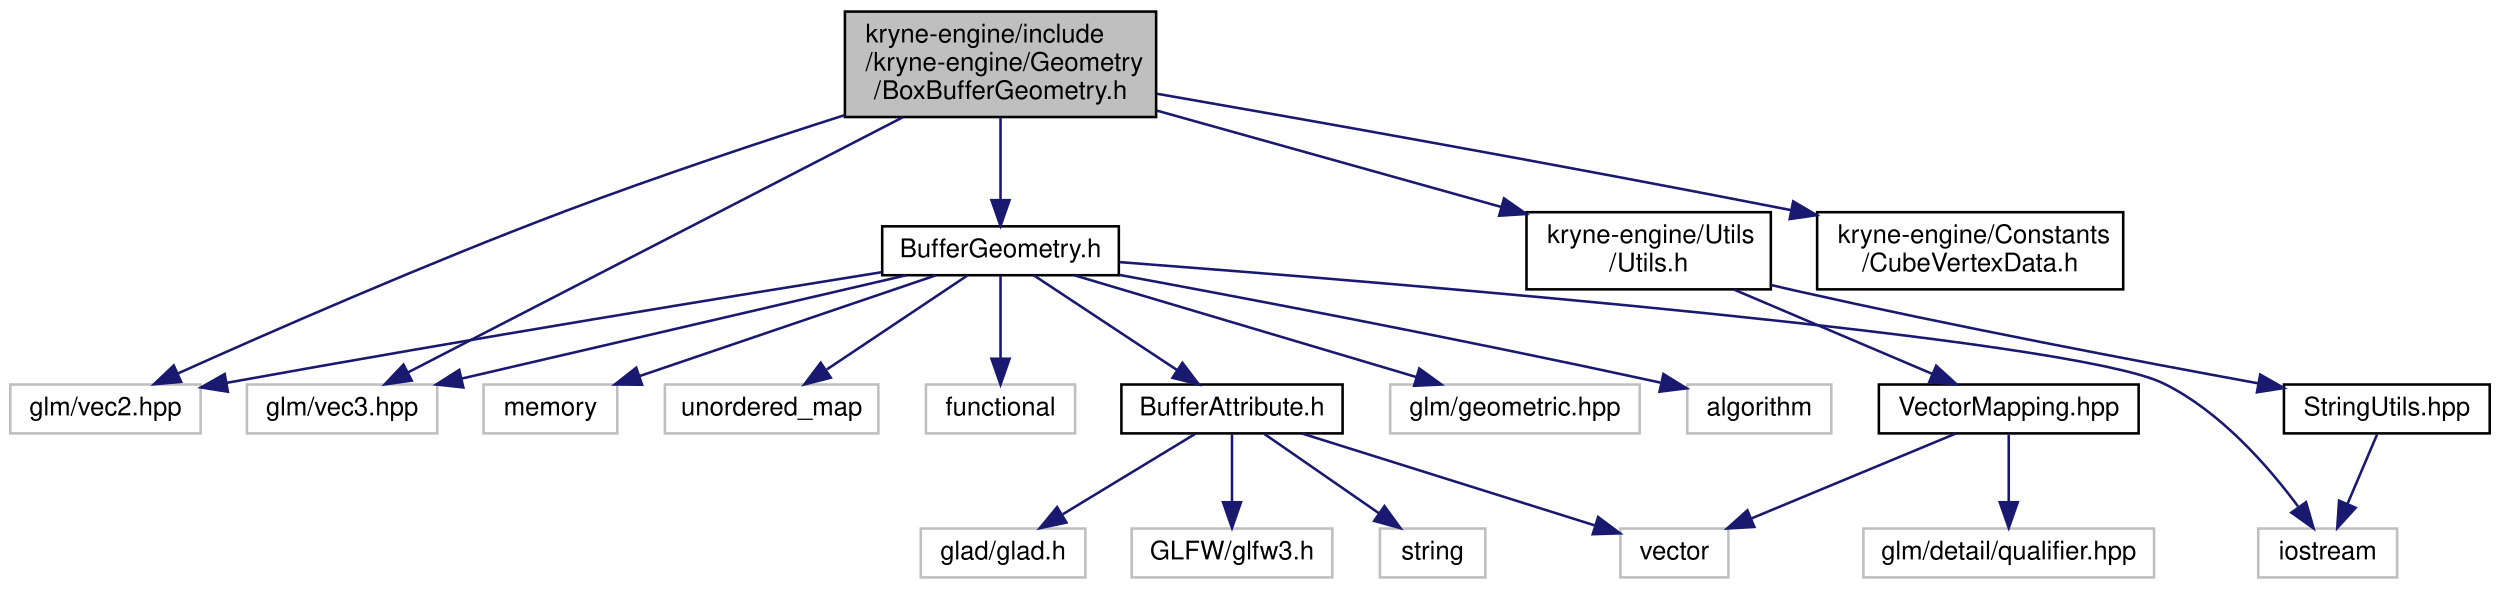
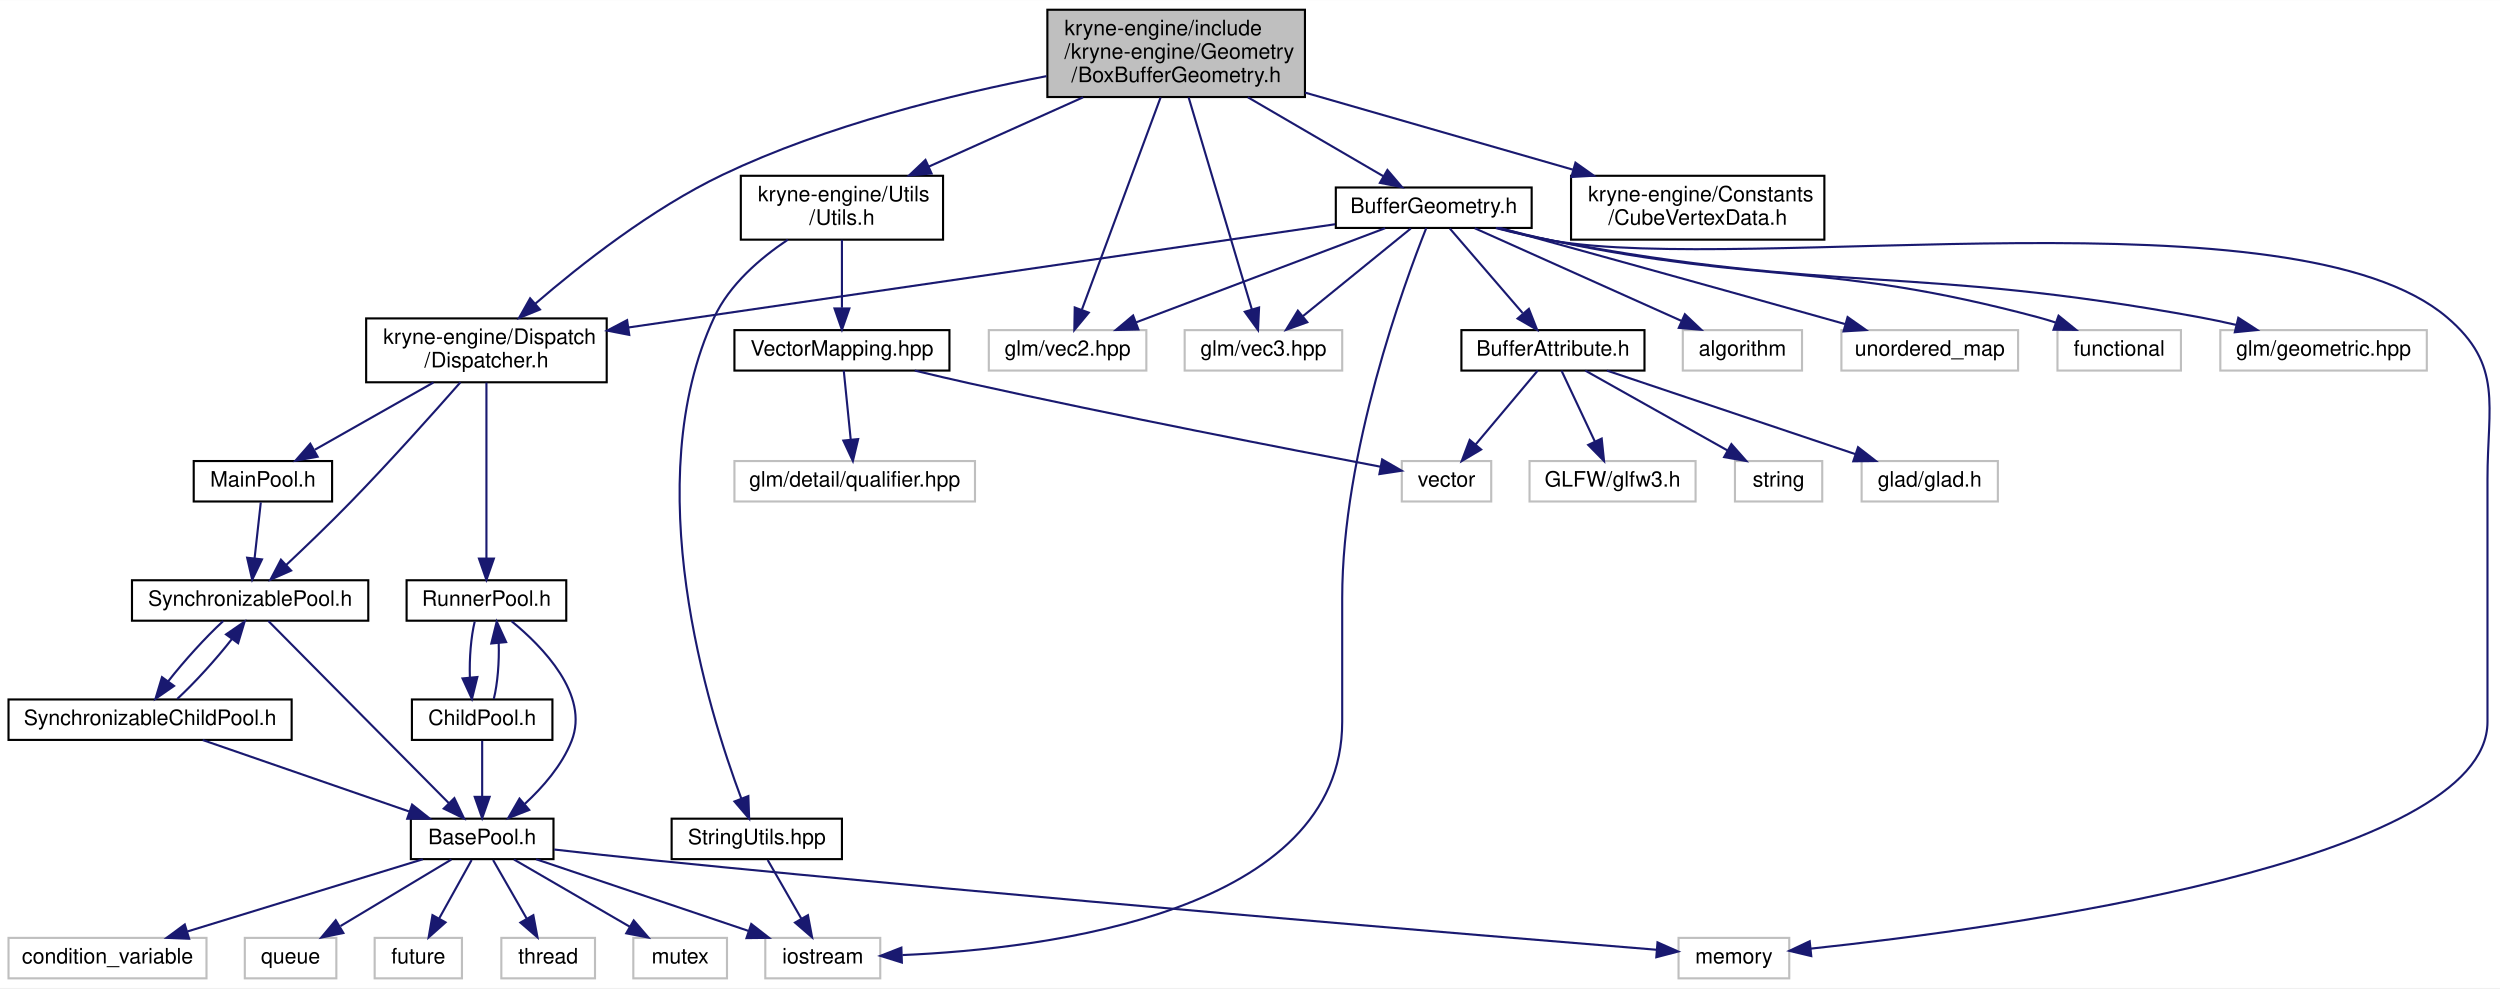
- <svg xmlns="http://www.w3.org/2000/svg" xmlns:xlink="http://www.w3.org/1999/xlink" width="972pt" height="229pt" viewBox="0.00 0.00 972.00 229.00">
-   <g id="graph0" class="graph" transform="scale(1 1) rotate(0) translate(4 225)">
-     <polygon fill="white" stroke="transparent" points="-4,4 -4,-225 968,-225 968,4 -4,4" />
+ <svg xmlns="http://www.w3.org/2000/svg" xmlns:xlink="http://www.w3.org/1999/xlink" width="1174pt" height="464pt" viewBox="0.00 0.00 1174.38 464.00">
+   <g id="graph0" class="graph" transform="scale(1 1) rotate(0) translate(4 460)">
+     <polygon fill="white" stroke="transparent" points="-4,4 -4,-460 1170.38,-460 1170.38,4 -4,4" />
    <g id="node1" class="node">
      <g id="a_node1">
        <a xlink:title=" ">
-           <polygon fill="#bfbfbf" stroke="black" points="324.5,-179.5 324.5,-220.5 445.5,-220.5 445.5,-179.5 324.5,-179.5" />
-           <text text-anchor="start" x="332.5" y="-208.5" font-family="Helvetica,sans-Serif" font-size="10.00">kryne-engine/include</text>
-           <text text-anchor="start" x="332.5" y="-197.5" font-family="Helvetica,sans-Serif" font-size="10.00">/kryne-engine/Geometry</text>
-           <text text-anchor="middle" x="385" y="-186.5" font-family="Helvetica,sans-Serif" font-size="10.00">/BoxBufferGeometry.h</text>
+           <polygon fill="#bfbfbf" stroke="black" points="488,-414.5 488,-455.5 609,-455.5 609,-414.5 488,-414.5" />
+           <text text-anchor="start" x="496" y="-443.5" font-family="Helvetica,sans-Serif" font-size="10.00">kryne-engine/include</text>
+           <text text-anchor="start" x="496" y="-432.5" font-family="Helvetica,sans-Serif" font-size="10.00">/kryne-engine/Geometry</text>
+           <text text-anchor="middle" x="548.5" y="-421.5" font-family="Helvetica,sans-Serif" font-size="10.00">/BoxBufferGeometry.h</text>
        </a>
      </g>
    </g>
    <g id="node2" class="node">
      <g id="a_node2">
        <a xlink:title=" ">
-           <polygon fill="white" stroke="#bfbfbf" points="0,-56.5 0,-75.5 74,-75.5 74,-56.5 0,-56.5" />
-           <text text-anchor="middle" x="37" y="-63.5" font-family="Helvetica,sans-Serif" font-size="10.00">glm/vec2.hpp</text>
+           <polygon fill="white" stroke="#bfbfbf" points="460.5,-286 460.5,-305 534.5,-305 534.5,-286 460.5,-286" />
+           <text text-anchor="middle" x="497.5" y="-293" font-family="Helvetica,sans-Serif" font-size="10.00">glm/vec2.hpp</text>
        </a>
      </g>
    </g>
    <g id="edge1" class="edge">
-       <path fill="none" stroke="midnightblue" d="M324.35,-180.23C291.97,-169.87 251.57,-156.42 216,-143 161.86,-122.58 99.98,-95.44 64.99,-79.73" />
-       <polygon fill="midnightblue" stroke="midnightblue" points="66.42,-76.53 55.87,-75.61 63.55,-82.91 66.42,-76.53" />
+       <path fill="none" stroke="midnightblue" d="M541.19,-414.3C531.31,-387.66 513.83,-340.52 504.24,-314.68" />
+       <polygon fill="midnightblue" stroke="midnightblue" points="507.43,-313.2 500.67,-305.04 500.86,-315.63 507.43,-313.2" />
    </g>
    <g id="node3" class="node">
      <g id="a_node3">
        <a xlink:title=" ">
-           <polygon fill="white" stroke="#bfbfbf" points="92,-56.5 92,-75.5 166,-75.5 166,-56.5 92,-56.5" />
-           <text text-anchor="middle" x="129" y="-63.5" font-family="Helvetica,sans-Serif" font-size="10.00">glm/vec3.hpp</text>
+           <polygon fill="white" stroke="#bfbfbf" points="552.5,-286 552.5,-305 626.5,-305 626.5,-286 552.5,-286" />
+           <text text-anchor="middle" x="589.5" y="-293" font-family="Helvetica,sans-Serif" font-size="10.00">glm/vec3.hpp</text>
        </a>
      </g>
    </g>
    <g id="edge2" class="edge">
-       <path fill="none" stroke="midnightblue" d="M346.95,-179.38C294.14,-152.15 200.01,-103.62 154.73,-80.27" />
-       <polygon fill="midnightblue" stroke="midnightblue" points="156.08,-77.02 145.59,-75.55 152.87,-83.25 156.08,-77.02" />
+       <path fill="none" stroke="midnightblue" d="M554.37,-414.3C562.32,-387.66 576.37,-340.52 584.08,-314.68" />
+       <polygon fill="midnightblue" stroke="midnightblue" points="587.45,-315.62 586.95,-305.04 580.74,-313.62 587.45,-315.62" />
    </g>
    <g id="node4" class="node">
      <g id="a_node4">
        <a xlink:href="_cube_vertex_data_8h.html" target="_top" xlink:title=" ">
-           <polygon fill="white" stroke="black" points="702.5,-112.5 702.5,-142.5 821.5,-142.5 821.5,-112.5 702.5,-112.5" />
-           <text text-anchor="start" x="710.5" y="-130.5" font-family="Helvetica,sans-Serif" font-size="10.00">kryne-engine/Constants</text>
-           <text text-anchor="middle" x="762" y="-119.5" font-family="Helvetica,sans-Serif" font-size="10.00">/CubeVertexData.h</text>
+           <polygon fill="white" stroke="black" points="734,-347.5 734,-377.5 853,-377.5 853,-347.5 734,-347.5" />
+           <text text-anchor="start" x="742" y="-365.5" font-family="Helvetica,sans-Serif" font-size="10.00">kryne-engine/Constants</text>
+           <text text-anchor="middle" x="793.5" y="-354.5" font-family="Helvetica,sans-Serif" font-size="10.00">/CubeVertexData.h</text>
        </a>
      </g>
    </g>
    <g id="edge3" class="edge">
-       <path fill="none" stroke="midnightblue" d="M445.79,-188.55C505.98,-178.08 601.04,-161.19 692.35,-143.3" />
-       <polygon fill="midnightblue" stroke="midnightblue" points="693.18,-146.7 702.32,-141.34 691.83,-139.83 693.18,-146.7" />
+       <path fill="none" stroke="midnightblue" d="M609.06,-416.57C647.43,-405.53 696.81,-391.32 734.82,-380.39" />
+       <polygon fill="midnightblue" stroke="midnightblue" points="736.08,-383.67 744.72,-377.54 734.14,-376.94 736.08,-383.67" />
    </g>
    <g id="node5" class="node">
      <g id="a_node5">
        <a xlink:href="kryne-engine_2_utils_2_utils_8h.html" target="_top" xlink:title=" ">
-           <polygon fill="white" stroke="black" points="589.5,-112.5 589.5,-142.5 684.5,-142.5 684.5,-112.5 589.5,-112.5" />
-           <text text-anchor="start" x="597.5" y="-130.5" font-family="Helvetica,sans-Serif" font-size="10.00">kryne-engine/Utils</text>
-           <text text-anchor="middle" x="637" y="-119.5" font-family="Helvetica,sans-Serif" font-size="10.00">/Utils.h</text>
+           <polygon fill="white" stroke="black" points="344,-347.5 344,-377.5 439,-377.5 439,-347.5 344,-347.5" />
+           <text text-anchor="start" x="352" y="-365.5" font-family="Helvetica,sans-Serif" font-size="10.00">kryne-engine/Utils</text>
+           <text text-anchor="middle" x="391.5" y="-354.5" font-family="Helvetica,sans-Serif" font-size="10.00">/Utils.h</text>
        </a>
      </g>
    </g>
    <g id="edge4" class="edge">
-       <path fill="none" stroke="midnightblue" d="M445.68,-182.02C486.36,-170.64 539.6,-155.75 579.58,-144.56" />
-       <polygon fill="midnightblue" stroke="midnightblue" points="580.76,-147.87 589.45,-141.8 578.87,-141.13 580.76,-147.87" />
+       <path fill="none" stroke="midnightblue" d="M504.77,-414.36C482.06,-404.17 454.49,-391.79 432.24,-381.79" />
+       <polygon fill="midnightblue" stroke="midnightblue" points="433.61,-378.57 423.06,-377.67 430.74,-384.96 433.61,-378.57" />
    </g>
    <g id="node11" class="node">
      <g id="a_node11">
+         <a xlink:href="_dispatcher_8h.html" target="_top" xlink:title=" ">
+           <polygon fill="white" stroke="black" points="168,-280.5 168,-310.5 281,-310.5 281,-280.5 168,-280.5" />
+           <text text-anchor="start" x="176" y="-298.5" font-family="Helvetica,sans-Serif" font-size="10.00">kryne-engine/Dispatch</text>
+           <text text-anchor="middle" x="224.5" y="-287.5" font-family="Helvetica,sans-Serif" font-size="10.00">/Dispatcher.h</text>
+         </a>
+       </g>
+     </g>
+     <g id="edge10" class="edge">
+       <path fill="none" stroke="midnightblue" d="M487.63,-424.31C443.83,-415.85 384.16,-401.22 335.5,-378 302.21,-362.11 268.73,-335.77 247.38,-317.35" />
+       <polygon fill="midnightblue" stroke="midnightblue" points="249.64,-314.68 239.81,-310.71 245.02,-319.94 249.64,-314.68" />
+     </g>
+     <g id="node24" class="node">
+       <g id="a_node24">
        <a xlink:href="_buffer_geometry_8h.html" target="_top" xlink:title=" ">
-           <polygon fill="white" stroke="black" points="339,-118 339,-137 431,-137 431,-118 339,-118" />
-           <text text-anchor="middle" x="385" y="-125" font-family="Helvetica,sans-Serif" font-size="10.00">BufferGeometry.h</text>
-         </a>
-       </g>
-     </g>
-     <g id="edge10" class="edge">
-       <path fill="none" stroke="midnightblue" d="M385,-179.36C385,-169.3 385,-157.1 385,-147.18" />
-       <polygon fill="midnightblue" stroke="midnightblue" points="388.5,-147.17 385,-137.17 381.5,-147.17 388.5,-147.17" />
+           <polygon fill="white" stroke="black" points="623.5,-353 623.5,-372 715.5,-372 715.5,-353 623.5,-353" />
+           <text text-anchor="middle" x="669.5" y="-360" font-family="Helvetica,sans-Serif" font-size="10.00">BufferGeometry.h</text>
+         </a>
+       </g>
+     </g>
+     <g id="edge30" class="edge">
+       <path fill="none" stroke="midnightblue" d="M582.21,-414.36C602.45,-402.57 627.71,-387.85 645.85,-377.28" />
+       <polygon fill="midnightblue" stroke="midnightblue" points="647.74,-380.23 654.61,-372.17 644.21,-374.18 647.74,-380.23" />
    </g>
    <g id="node6" class="node">
      <g id="a_node6">
        <a xlink:href="_string_utils_8hpp.html" target="_top" xlink:title=" ">
-           <polygon fill="white" stroke="black" points="884,-56.5 884,-75.5 964,-75.5 964,-56.5 884,-56.5" />
-           <text text-anchor="middle" x="924" y="-63.5" font-family="Helvetica,sans-Serif" font-size="10.00">StringUtils.hpp</text>
+           <polygon fill="white" stroke="black" points="311.5,-56.5 311.5,-75.5 391.5,-75.5 391.5,-56.5 311.5,-56.5" />
+           <text text-anchor="middle" x="351.5" y="-63.5" font-family="Helvetica,sans-Serif" font-size="10.00">StringUtils.hpp</text>
        </a>
      </g>
    </g>
    <g id="edge5" class="edge">
-       <path fill="none" stroke="midnightblue" d="M684.54,-114.2C687.74,-113.43 690.91,-112.69 694,-112 755.76,-98.11 827.4,-84.49 874.11,-75.93" />
-       <polygon fill="midnightblue" stroke="midnightblue" points="874.76,-79.37 883.97,-74.13 873.5,-72.48 874.76,-79.37" />
+       <path fill="none" stroke="midnightblue" d="M366.09,-347.48C353.15,-338.83 338.68,-326.43 331.5,-311 295.37,-233.37 328.49,-126.81 344.24,-84.93" />
+       <polygon fill="midnightblue" stroke="midnightblue" points="347.54,-86.12 347.91,-75.53 341.02,-83.58 347.54,-86.12" />
    </g>
    <g id="node8" class="node">
      <g id="a_node8">
        <a xlink:href="_vector_mapping_8hpp.html" target="_top" xlink:title=" ">
-           <polygon fill="white" stroke="black" points="726.5,-56.5 726.5,-75.5 827.5,-75.5 827.5,-56.5 726.5,-56.5" />
-           <text text-anchor="middle" x="777" y="-63.5" font-family="Helvetica,sans-Serif" font-size="10.00">VectorMapping.hpp</text>
+           <polygon fill="white" stroke="black" points="341,-286 341,-305 442,-305 442,-286 341,-286" />
+           <text text-anchor="middle" x="391.5" y="-293" font-family="Helvetica,sans-Serif" font-size="10.00">VectorMapping.hpp</text>
        </a>
      </g>
    </g>
    <g id="edge7" class="edge">
-       <path fill="none" stroke="midnightblue" d="M670.18,-112.4C693.56,-102.46 724.61,-89.26 747.21,-79.66" />
-       <polygon fill="midnightblue" stroke="midnightblue" points="748.79,-82.79 756.63,-75.66 746.06,-76.35 748.79,-82.79" />
+       <path fill="none" stroke="midnightblue" d="M391.5,-347.4C391.5,-338.06 391.5,-325.71 391.5,-315.52" />
+       <polygon fill="midnightblue" stroke="midnightblue" points="395,-315.19 391.5,-305.19 388,-315.19 395,-315.19" />
    </g>
    <g id="node7" class="node">
      <g id="a_node7">
        <a xlink:title=" ">
-           <polygon fill="white" stroke="#bfbfbf" points="874,-0.5 874,-19.5 928,-19.5 928,-0.5 874,-0.5" />
-           <text text-anchor="middle" x="901" y="-7.5" font-family="Helvetica,sans-Serif" font-size="10.00">iostream</text>
+           <polygon fill="white" stroke="#bfbfbf" points="355.5,-0.5 355.5,-19.5 409.5,-19.5 409.5,-0.5 355.5,-0.5" />
+           <text text-anchor="middle" x="382.5" y="-7.5" font-family="Helvetica,sans-Serif" font-size="10.00">iostream</text>
        </a>
      </g>
    </g>
    <g id="edge6" class="edge">
-       <path fill="none" stroke="midnightblue" d="M920.2,-56.08C917.09,-48.77 912.58,-38.18 908.71,-29.1" />
-       <polygon fill="midnightblue" stroke="midnightblue" points="911.87,-27.58 904.73,-19.75 905.43,-30.32 911.87,-27.58" />
+       <path fill="none" stroke="midnightblue" d="M356.62,-56.08C360.91,-48.61 367.16,-37.72 372.44,-28.52" />
+       <polygon fill="midnightblue" stroke="midnightblue" points="375.53,-30.17 377.48,-19.75 369.46,-26.68 375.53,-30.17" />
    </g>
    <g id="node9" class="node">
      <g id="a_node9">
        <a xlink:title=" ">
-           <polygon fill="white" stroke="#bfbfbf" points="626,-0.5 626,-19.5 668,-19.5 668,-0.5 626,-0.5" />
-           <text text-anchor="middle" x="647" y="-7.5" font-family="Helvetica,sans-Serif" font-size="10.00">vector</text>
+           <polygon fill="white" stroke="#bfbfbf" points="654.5,-224.5 654.5,-243.5 696.5,-243.5 696.5,-224.5 654.5,-224.5" />
+           <text text-anchor="middle" x="675.5" y="-231.5" font-family="Helvetica,sans-Serif" font-size="10.00">vector</text>
        </a>
      </g>
    </g>
    <g id="edge8" class="edge">
-       <path fill="none" stroke="midnightblue" d="M756.4,-56.44C735.01,-47.56 701.32,-33.56 676.98,-23.45" />
-       <polygon fill="midnightblue" stroke="midnightblue" points="678.08,-20.12 667.5,-19.52 675.39,-26.58 678.08,-20.12" />
+       <path fill="none" stroke="midnightblue" d="M425.71,-285.99C434.13,-283.96 443.13,-281.85 451.5,-280 520.2,-264.8 601.23,-249.06 644.53,-240.83" />
+       <polygon fill="midnightblue" stroke="midnightblue" points="645.27,-244.25 654.44,-238.95 643.97,-237.37 645.27,-244.25" />
    </g>
    <g id="node10" class="node">
      <g id="a_node10">
        <a xlink:title=" ">
-           <polygon fill="white" stroke="#bfbfbf" points="720.5,-0.5 720.5,-19.5 833.5,-19.5 833.5,-0.5 720.5,-0.5" />
-           <text text-anchor="middle" x="777" y="-7.5" font-family="Helvetica,sans-Serif" font-size="10.00">glm/detail/qualifier.hpp</text>
+           <polygon fill="white" stroke="#bfbfbf" points="341,-224.5 341,-243.5 454,-243.5 454,-224.5 341,-224.5" />
+           <text text-anchor="middle" x="397.5" y="-231.5" font-family="Helvetica,sans-Serif" font-size="10.00">glm/detail/qualifier.hpp</text>
        </a>
      </g>
    </g>
    <g id="edge9" class="edge">
-       <path fill="none" stroke="midnightblue" d="M777,-56.08C777,-49.01 777,-38.86 777,-29.99" />
-       <polygon fill="midnightblue" stroke="midnightblue" points="780.5,-29.75 777,-19.75 773.5,-29.75 780.5,-29.75" />
-     </g>
-     <g id="edge16" class="edge">
-       <path fill="none" stroke="midnightblue" d="M338.88,-119.19C281.56,-110.02 180.48,-93.55 84.06,-76.15" />
-       <polygon fill="midnightblue" stroke="midnightblue" points="84.6,-72.7 74.14,-74.36 83.36,-79.58 84.6,-72.7" />
-     </g>
-     <g id="edge17" class="edge">
-       <path fill="none" stroke="midnightblue" d="M348.32,-117.98C302.79,-107.39 225.1,-89.34 175.45,-77.8" />
-       <polygon fill="midnightblue" stroke="midnightblue" points="176.14,-74.36 165.61,-75.51 174.56,-81.18 176.14,-74.36" />
-     </g>
-     <g id="edge13" class="edge">
-       <path fill="none" stroke="midnightblue" d="M431.26,-123.09C539.15,-114.9 801.04,-93.47 837,-76 859.18,-65.23 878.05,-43.52 889.44,-28.16" />
-       <polygon fill="midnightblue" stroke="midnightblue" points="892.6,-29.75 895.52,-19.57 886.88,-25.71 892.6,-29.75" />
+       <path fill="none" stroke="midnightblue" d="M392.36,-285.98C393.21,-277.58 394.53,-264.48 395.62,-253.66" />
+       <polygon fill="midnightblue" stroke="midnightblue" points="399.12,-253.81 396.64,-243.51 392.16,-253.11 399.12,-253.81" />
    </g>
    <g id="node12" class="node">
      <g id="a_node12">
-         <a xlink:title=" ">
-           <polygon fill="white" stroke="#bfbfbf" points="652,-56.5 652,-75.5 708,-75.5 708,-56.5 652,-56.5" />
-           <text text-anchor="middle" x="680" y="-63.5" font-family="Helvetica,sans-Serif" font-size="10.00">algorithm</text>
+         <a xlink:href="_synchronizable_pool_8h.html" target="_top" xlink:title=" ">
+           <polygon fill="white" stroke="black" points="58,-168.5 58,-187.5 169,-187.5 169,-168.5 58,-168.5" />
+           <text text-anchor="middle" x="113.5" y="-175.5" font-family="Helvetica,sans-Serif" font-size="10.00">SynchronizablePool.h</text>
        </a>
      </g>
    </g>
    <g id="edge11" class="edge">
-       <path fill="none" stroke="midnightblue" d="M431.27,-118.1C480.88,-108.94 562.2,-93.52 641.58,-76.24" />
-       <polygon fill="midnightblue" stroke="midnightblue" points="642.73,-79.57 651.75,-74.01 641.23,-72.73 642.73,-79.57" />
+       <path fill="none" stroke="midnightblue" d="M212.27,-280.46C199.59,-266.04 179.07,-243.07 160.5,-224 150.75,-213.98 139.44,-203.14 130.36,-194.6" />
+       <polygon fill="midnightblue" stroke="midnightblue" points="132.75,-192.04 123.05,-187.78 127.97,-197.16 132.75,-192.04" />
+     </g>
+     <g id="node21" class="node">
+       <g id="a_node21">
+         <a xlink:href="_runner_pool_8h.html" target="_top" xlink:title=" ">
+           <polygon fill="white" stroke="black" points="187,-168.5 187,-187.5 262,-187.5 262,-168.5 187,-168.5" />
+           <text text-anchor="middle" x="224.5" y="-175.5" font-family="Helvetica,sans-Serif" font-size="10.00">RunnerPool.h</text>
+         </a>
+       </g>
+     </g>
+     <g id="edge23" class="edge">
+       <path fill="none" stroke="midnightblue" d="M224.5,-280.34C224.5,-259.62 224.5,-221.02 224.5,-197.9" />
+       <polygon fill="midnightblue" stroke="midnightblue" points="228,-197.67 224.5,-187.67 221,-197.67 228,-197.67" />
+     </g>
+     <g id="node23" class="node">
+       <g id="a_node23">
+         <a xlink:href="_main_pool_8h.html" target="_top" xlink:title=" ">
+           <polygon fill="white" stroke="black" points="87,-224.5 87,-243.5 152,-243.5 152,-224.5 87,-224.5" />
+           <text text-anchor="middle" x="119.5" y="-231.5" font-family="Helvetica,sans-Serif" font-size="10.00">MainPool.h</text>
+         </a>
+       </g>
+     </g>
+     <g id="edge28" class="edge">
+       <path fill="none" stroke="midnightblue" d="M199.62,-280.4C182.79,-270.86 160.66,-258.32 143.93,-248.84" />
+       <polygon fill="midnightblue" stroke="midnightblue" points="145.2,-245.54 134.78,-243.66 141.75,-251.63 145.2,-245.54" />
    </g>
    <g id="node13" class="node">
      <g id="a_node13">
-         <a xlink:title=" ">
-           <polygon fill="white" stroke="#bfbfbf" points="184,-56.5 184,-75.5 236,-75.5 236,-56.5 184,-56.5" />
-           <text text-anchor="middle" x="210" y="-63.5" font-family="Helvetica,sans-Serif" font-size="10.00">memory</text>
+         <a xlink:href="_base_pool_8h.html" target="_top" xlink:title=" ">
+           <polygon fill="white" stroke="black" points="189,-56.5 189,-75.5 256,-75.5 256,-56.5 189,-56.5" />
+           <text text-anchor="middle" x="222.5" y="-63.5" font-family="Helvetica,sans-Serif" font-size="10.00">BasePool.h</text>
        </a>
      </g>
    </g>
    <g id="edge12" class="edge">
-       <path fill="none" stroke="midnightblue" d="M359.93,-117.98C329.65,-107.68 278.56,-90.31 244.56,-78.75" />
-       <polygon fill="midnightblue" stroke="midnightblue" points="245.62,-75.41 235.03,-75.51 243.37,-82.04 245.62,-75.41" />
+       <path fill="none" stroke="midnightblue" d="M122.05,-168.37C140.36,-149.89 183.56,-106.29 206.9,-82.74" />
+       <polygon fill="midnightblue" stroke="midnightblue" points="209.43,-85.16 213.99,-75.59 204.46,-80.23 209.43,-85.16" />
+     </g>
+     <g id="node20" class="node">
+       <g id="a_node20">
+         <a xlink:href="_synchronizable_child_pool_8h.html" target="_top" xlink:title=" ">
+           <polygon fill="white" stroke="black" points="0,-112.5 0,-131.5 133,-131.5 133,-112.5 0,-112.5" />
+           <text text-anchor="middle" x="66.5" y="-119.5" font-family="Helvetica,sans-Serif" font-size="10.00">SynchronizableChildPool.h</text>
+         </a>
+       </g>
+     </g>
+     <g id="edge20" class="edge">
+       <path fill="none" stroke="midnightblue" d="M100.83,-168.32C92.58,-160.73 82.39,-149.48 75.05,-140.09" />
+       <polygon fill="midnightblue" stroke="midnightblue" points="77.75,-137.86 69.04,-131.83 72.09,-141.98 77.75,-137.86" />
+     </g>
+     <g id="edge19" class="edge">
+       <path fill="none" stroke="midnightblue" d="M247.85,-56.44C274.77,-47.36 317.5,-32.94 347.59,-22.78" />
+       <polygon fill="midnightblue" stroke="midnightblue" points="348.91,-26.03 357.27,-19.52 346.67,-19.4 348.91,-26.03" />
    </g>
    <g id="node14" class="node">
      <g id="a_node14">
        <a xlink:title=" ">
-           <polygon fill="white" stroke="#bfbfbf" points="254.5,-56.5 254.5,-75.5 337.5,-75.5 337.5,-56.5 254.5,-56.5" />
-           <text text-anchor="middle" x="296" y="-63.5" font-family="Helvetica,sans-Serif" font-size="10.00">unordered_map</text>
-         </a>
-       </g>
-     </g>
-     <g id="edge14" class="edge">
-       <path fill="none" stroke="midnightblue" d="M372.25,-117.98C357.97,-108.43 334.6,-92.81 317.49,-81.37" />
-       <polygon fill="midnightblue" stroke="midnightblue" points="318.99,-78.16 308.73,-75.51 315.1,-83.98 318.99,-78.16" />
+           <polygon fill="white" stroke="#bfbfbf" points="231.5,-0.5 231.5,-19.5 275.5,-19.5 275.5,-0.5 231.5,-0.5" />
+           <text text-anchor="middle" x="253.5" y="-7.5" font-family="Helvetica,sans-Serif" font-size="10.00">thread</text>
+         </a>
+       </g>
+     </g>
+     <g id="edge13" class="edge">
+       <path fill="none" stroke="midnightblue" d="M227.62,-56.08C231.91,-48.61 238.16,-37.72 243.44,-28.52" />
+       <polygon fill="midnightblue" stroke="midnightblue" points="246.53,-30.17 248.48,-19.75 240.46,-26.68 246.53,-30.17" />
    </g>
    <g id="node15" class="node">
      <g id="a_node15">
        <a xlink:title=" ">
-           <polygon fill="white" stroke="#bfbfbf" points="356,-56.5 356,-75.5 414,-75.5 414,-56.5 356,-56.5" />
-           <text text-anchor="middle" x="385" y="-63.5" font-family="Helvetica,sans-Serif" font-size="10.00">functional</text>
-         </a>
-       </g>
-     </g>
-     <g id="edge15" class="edge">
-       <path fill="none" stroke="midnightblue" d="M385,-117.98C385,-109.58 385,-96.48 385,-85.66" />
-       <polygon fill="midnightblue" stroke="midnightblue" points="388.5,-85.51 385,-75.51 381.5,-85.51 388.5,-85.51" />
+           <polygon fill="white" stroke="#bfbfbf" points="293.5,-0.5 293.5,-19.5 337.5,-19.5 337.5,-0.5 293.5,-0.5" />
+           <text text-anchor="middle" x="315.5" y="-7.5" font-family="Helvetica,sans-Serif" font-size="10.00">mutex</text>
+         </a>
+       </g>
+     </g>
+     <g id="edge14" class="edge">
+       <path fill="none" stroke="midnightblue" d="M237.44,-56.32C252.09,-47.82 274.63,-34.73 291.74,-24.8" />
+       <polygon fill="midnightblue" stroke="midnightblue" points="293.7,-27.7 300.6,-19.65 290.19,-21.65 293.7,-27.7" />
    </g>
    <g id="node16" class="node">
      <g id="a_node16">
        <a xlink:title=" ">
-           <polygon fill="white" stroke="#bfbfbf" points="536.5,-56.5 536.5,-75.5 633.5,-75.5 633.5,-56.5 536.5,-56.5" />
-           <text text-anchor="middle" x="585" y="-63.5" font-family="Helvetica,sans-Serif" font-size="10.00">glm/geometric.hpp</text>
-         </a>
-       </g>
-     </g>
-     <g id="edge18" class="edge">
-       <path fill="none" stroke="midnightblue" d="M413.66,-117.98C448.56,-107.59 507.65,-90.01 546.5,-78.45" />
-       <polygon fill="midnightblue" stroke="midnightblue" points="547.81,-81.72 556.4,-75.51 545.82,-75.01 547.81,-81.72" />
+           <polygon fill="white" stroke="#bfbfbf" points="0,-0.5 0,-19.5 93,-19.5 93,-0.5 0,-0.5" />
+           <text text-anchor="middle" x="46.5" y="-7.5" font-family="Helvetica,sans-Serif" font-size="10.00">condition_variable</text>
+         </a>
+       </g>
+     </g>
+     <g id="edge15" class="edge">
+       <path fill="none" stroke="midnightblue" d="M194.61,-56.44C164.75,-47.28 117.19,-32.69 84.04,-22.52" />
+       <polygon fill="midnightblue" stroke="midnightblue" points="84.84,-19.1 74.26,-19.52 82.79,-25.8 84.84,-19.1" />
    </g>
    <g id="node17" class="node">
      <g id="a_node17">
-         <a xlink:href="_buffer_attribute_8h.html" target="_top" xlink:title=" ">
-           <polygon fill="white" stroke="black" points="432,-56.5 432,-75.5 518,-75.5 518,-56.5 432,-56.5" />
-           <text text-anchor="middle" x="475" y="-63.5" font-family="Helvetica,sans-Serif" font-size="10.00">BufferAttribute.h</text>
-         </a>
-       </g>
-     </g>
-     <g id="edge19" class="edge">
-       <path fill="none" stroke="midnightblue" d="M397.89,-117.98C412.46,-108.34 436.4,-92.52 453.75,-81.05" />
-       <polygon fill="midnightblue" stroke="midnightblue" points="455.72,-83.94 462.13,-75.51 451.86,-78.1 455.72,-83.94" />
-     </g>
-     <g id="edge20" class="edge">
-       <path fill="none" stroke="midnightblue" d="M502.25,-56.44C533.2,-46.73 583.57,-30.91 615.99,-20.74" />
-       <polygon fill="midnightblue" stroke="midnightblue" points="617.35,-23.98 625.84,-17.64 615.25,-17.3 617.35,-23.98" />
+         <a xlink:title=" ">
+           <polygon fill="white" stroke="#bfbfbf" points="111,-0.5 111,-19.5 154,-19.5 154,-0.5 111,-0.5" />
+           <text text-anchor="middle" x="132.5" y="-7.5" font-family="Helvetica,sans-Serif" font-size="10.00">queue</text>
+         </a>
+       </g>
+     </g>
+     <g id="edge16" class="edge">
+       <path fill="none" stroke="midnightblue" d="M208.04,-56.32C194,-47.9 172.45,-34.97 155.96,-25.07" />
+       <polygon fill="midnightblue" stroke="midnightblue" points="157.3,-21.8 146.92,-19.65 153.7,-27.8 157.3,-21.8" />
    </g>
    <g id="node18" class="node">
      <g id="a_node18">
        <a xlink:title=" ">
-           <polygon fill="white" stroke="#bfbfbf" points="532.5,-0.5 532.5,-19.5 573.5,-19.5 573.5,-0.5 532.5,-0.5" />
-           <text text-anchor="middle" x="553" y="-7.5" font-family="Helvetica,sans-Serif" font-size="10.00">string</text>
-         </a>
-       </g>
-     </g>
-     <g id="edge21" class="edge">
-       <path fill="none" stroke="midnightblue" d="M487.53,-56.32C499.59,-47.98 518.03,-35.21 532.27,-25.35" />
-       <polygon fill="midnightblue" stroke="midnightblue" points="534.27,-28.22 540.5,-19.65 530.28,-22.47 534.27,-28.22" />
+           <polygon fill="white" stroke="#bfbfbf" points="172,-0.5 172,-19.5 213,-19.5 213,-0.5 172,-0.5" />
+           <text text-anchor="middle" x="192.5" y="-7.5" font-family="Helvetica,sans-Serif" font-size="10.00">future</text>
+         </a>
+       </g>
+     </g>
+     <g id="edge17" class="edge">
+       <path fill="none" stroke="midnightblue" d="M217.55,-56.08C213.4,-48.61 207.35,-37.72 202.23,-28.52" />
+       <polygon fill="midnightblue" stroke="midnightblue" points="205.28,-26.79 197.36,-19.75 199.16,-30.19 205.28,-26.79" />
    </g>
    <g id="node19" class="node">
      <g id="a_node19">
        <a xlink:title=" ">
-           <polygon fill="white" stroke="#bfbfbf" points="354,-0.5 354,-19.5 418,-19.5 418,-0.5 354,-0.5" />
-           <text text-anchor="middle" x="386" y="-7.5" font-family="Helvetica,sans-Serif" font-size="10.00">glad/glad.h</text>
-         </a>
-       </g>
+           <polygon fill="white" stroke="#bfbfbf" points="784.5,-0.5 784.5,-19.5 836.5,-19.5 836.5,-0.5 784.5,-0.5" />
+           <text text-anchor="middle" x="810.5" y="-7.5" font-family="Helvetica,sans-Serif" font-size="10.00">memory</text>
+         </a>
+       </g>
+     </g>
+     <g id="edge18" class="edge">
+       <path fill="none" stroke="midnightblue" d="M256.35,-61.01C270.59,-59.38 287.34,-57.52 302.5,-56 479.28,-38.23 691.05,-20.67 774.34,-13.91" />
+       <polygon fill="midnightblue" stroke="midnightblue" points="774.62,-17.4 784.31,-13.1 774.06,-10.42 774.62,-17.4" />
    </g>
    <g id="edge22" class="edge">
-       <path fill="none" stroke="midnightblue" d="M460.7,-56.32C446.82,-47.9 425.51,-34.97 409.2,-25.07" />
-       <polygon fill="midnightblue" stroke="midnightblue" points="410.63,-21.85 400.26,-19.65 407,-27.83 410.63,-21.85" />
-     </g>
-     <g id="node20" class="node">
-       <g id="a_node20">
-         <a xlink:title=" ">
-           <polygon fill="white" stroke="#bfbfbf" points="436,-0.5 436,-19.5 514,-19.5 514,-0.5 436,-0.5" />
-           <text text-anchor="middle" x="475" y="-7.5" font-family="Helvetica,sans-Serif" font-size="10.00">GLFW/glfw3.h</text>
-         </a>
-       </g>
-     </g>
-     <g id="edge23" class="edge">
-       <path fill="none" stroke="midnightblue" d="M475,-56.08C475,-49.01 475,-38.86 475,-29.99" />
-       <polygon fill="midnightblue" stroke="midnightblue" points="478.5,-29.75 475,-19.75 471.5,-29.75 478.5,-29.75" />
+       <path fill="none" stroke="midnightblue" d="M79.25,-131.75C87.47,-139.33 97.6,-150.5 104.91,-159.86" />
+       <polygon fill="midnightblue" stroke="midnightblue" points="102.19,-162.06 110.91,-168.08 107.85,-157.94 102.19,-162.06" />
+     </g>
+     <g id="edge21" class="edge">
+       <path fill="none" stroke="midnightblue" d="M91.22,-112.44C117.35,-103.4 158.76,-89.06 188.08,-78.92" />
+       <polygon fill="midnightblue" stroke="midnightblue" points="189.59,-82.1 197.9,-75.52 187.3,-75.48 189.59,-82.1" />
+     </g>
+     <g id="edge24" class="edge">
+       <path fill="none" stroke="midnightblue" d="M236.28,-168.28C250.94,-156.28 273.05,-133.7 264.5,-112 259.99,-100.55 251.03,-90.29 242.55,-82.47" />
+       <polygon fill="midnightblue" stroke="midnightblue" points="244.59,-79.61 234.71,-75.76 240.03,-84.93 244.59,-79.61" />
+     </g>
+     <g id="node22" class="node">
+       <g id="a_node22">
+         <a xlink:href="_child_pool_8h.html" target="_top" xlink:title=" ">
+           <polygon fill="white" stroke="black" points="189.5,-112.5 189.5,-131.5 255.5,-131.5 255.5,-112.5 189.5,-112.5" />
+           <text text-anchor="middle" x="222.5" y="-119.5" font-family="Helvetica,sans-Serif" font-size="10.00">ChildPool.h</text>
+         </a>
+       </g>
+     </g>
+     <g id="edge25" class="edge">
+       <path fill="none" stroke="midnightblue" d="M219,-168.08C217.25,-161.01 216.44,-150.86 216.72,-141.99" />
+       <polygon fill="midnightblue" stroke="midnightblue" points="220.24,-142.04 217.69,-131.75 213.27,-141.38 220.24,-142.04" />
+     </g>
+     <g id="edge26" class="edge">
+       <path fill="none" stroke="midnightblue" d="M222.5,-112.08C222.5,-105.01 222.5,-94.86 222.5,-85.99" />
+       <polygon fill="midnightblue" stroke="midnightblue" points="226,-85.75 222.5,-75.75 219,-85.75 226,-85.75" />
+     </g>
+     <g id="edge27" class="edge">
+       <path fill="none" stroke="midnightblue" d="M227.96,-131.75C229.74,-138.86 230.57,-149.14 230.27,-158.1" />
+       <polygon fill="midnightblue" stroke="midnightblue" points="226.79,-157.8 229.34,-168.08 233.75,-158.45 226.79,-157.8" />
+     </g>
+     <g id="edge29" class="edge">
+       <path fill="none" stroke="midnightblue" d="M118.51,-224.08C117.71,-216.93 116.57,-206.64 115.58,-197.69" />
+       <polygon fill="midnightblue" stroke="midnightblue" points="119.06,-197.3 114.47,-187.75 112.1,-198.08 119.06,-197.3" />
+     </g>
+     <g id="edge36" class="edge">
+       <path fill="none" stroke="midnightblue" d="M646.66,-352.87C616.63,-341.52 563.72,-321.52 529.66,-308.65" />
+       <polygon fill="midnightblue" stroke="midnightblue" points="530.75,-305.32 520.16,-305.06 528.28,-311.87 530.75,-305.32" />
+     </g>
+     <g id="edge37" class="edge">
+       <path fill="none" stroke="midnightblue" d="M658.71,-352.73C645.76,-342.21 623.81,-324.38 608.11,-311.62" />
+       <polygon fill="midnightblue" stroke="midnightblue" points="610.09,-308.72 600.12,-305.13 605.67,-314.15 610.09,-308.72" />
+     </g>
+     <g id="edge33" class="edge">
+       <path fill="none" stroke="midnightblue" d="M665.98,-352.93C655.71,-327.13 626.5,-247.68 626.5,-179 626.5,-179 626.5,-179 626.5,-121 626.5,-31.46 488.26,-14.39 419.89,-11.43" />
+       <polygon fill="midnightblue" stroke="midnightblue" points="419.66,-7.92 409.54,-11.06 419.42,-14.91 419.66,-7.92" />
+     </g>
+     <g id="edge39" class="edge">
+       <path fill="none" stroke="midnightblue" d="M623.14,-354.73C543.96,-343.16 382.42,-319.57 291.16,-306.24" />
+       <polygon fill="midnightblue" stroke="midnightblue" points="291.6,-302.76 281.2,-304.78 290.58,-309.69 291.6,-302.76" />
+     </g>
+     <g id="edge32" class="edge">
+       <path fill="none" stroke="midnightblue" d="M698.65,-352.96C707.24,-350.72 716.69,-348.51 725.5,-347 817.83,-331.2 1074.2,-371.75 1145.5,-311 1172,-288.42 1164.5,-269.82 1164.5,-235 1164.5,-235 1164.5,-235 1164.5,-121 1164.5,-54.92 936.68,-24.07 846.56,-14.45" />
+       <polygon fill="midnightblue" stroke="midnightblue" points="846.84,-10.96 836.53,-13.41 846.11,-17.92 846.84,-10.96" />
+     </g>
+     <g id="node25" class="node">
+       <g id="a_node25">
+         <a xlink:title=" ">
+           <polygon fill="white" stroke="#bfbfbf" points="786.5,-286 786.5,-305 842.5,-305 842.5,-286 786.5,-286" />
+           <text text-anchor="middle" x="814.5" y="-293" font-family="Helvetica,sans-Serif" font-size="10.00">algorithm</text>
+         </a>
+       </g>
+     </g>
+     <g id="edge31" class="edge">
+       <path fill="none" stroke="midnightblue" d="M688.75,-352.87C713.67,-341.7 757.29,-322.15 786.03,-309.26" />
+       <polygon fill="midnightblue" stroke="midnightblue" points="787.47,-312.45 795.17,-305.17 784.61,-306.06 787.47,-312.45" />
+     </g>
+     <g id="node26" class="node">
+       <g id="a_node26">
+         <a xlink:title=" ">
+           <polygon fill="white" stroke="#bfbfbf" points="861,-286 861,-305 944,-305 944,-286 861,-286" />
+           <text text-anchor="middle" x="902.5" y="-293" font-family="Helvetica,sans-Serif" font-size="10.00">unordered_map</text>
+         </a>
+       </g>
+     </g>
+     <g id="edge34" class="edge">
+       <path fill="none" stroke="midnightblue" d="M700.43,-352.98C736.66,-342.99 798.46,-325.9 851.5,-311 855.13,-309.98 858.89,-308.92 862.67,-307.85" />
+       <polygon fill="midnightblue" stroke="midnightblue" points="863.91,-311.14 872.57,-305.04 862,-304.4 863.91,-311.14" />
+     </g>
+     <g id="node27" class="node">
+       <g id="a_node27">
+         <a xlink:title=" ">
+           <polygon fill="white" stroke="#bfbfbf" points="962.5,-286 962.5,-305 1020.5,-305 1020.5,-286 962.5,-286" />
+           <text text-anchor="middle" x="991.5" y="-293" font-family="Helvetica,sans-Serif" font-size="10.00">functional</text>
+         </a>
+       </g>
+     </g>
+     <g id="edge35" class="edge">
+       <path fill="none" stroke="midnightblue" d="M700.18,-352.98C708.37,-350.87 717.24,-348.72 725.5,-347 825.94,-326.12 854.37,-337.43 953.5,-311 956.16,-310.29 958.89,-309.46 961.61,-308.57" />
+       <polygon fill="midnightblue" stroke="midnightblue" points="963.01,-311.78 971.25,-305.12 960.65,-305.19 963.01,-311.78" />
+     </g>
+     <g id="node28" class="node">
+       <g id="a_node28">
+         <a xlink:title=" ">
+           <polygon fill="white" stroke="#bfbfbf" points="1039,-286 1039,-305 1136,-305 1136,-286 1039,-286" />
+           <text text-anchor="middle" x="1087.5" y="-293" font-family="Helvetica,sans-Serif" font-size="10.00">glm/geometric.hpp</text>
+         </a>
+       </g>
+     </g>
+     <g id="edge38" class="edge">
+       <path fill="none" stroke="midnightblue" d="M699.27,-352.99C707.69,-350.8 716.91,-348.61 725.5,-347 859.22,-321.89 895.68,-335.55 1029.5,-311 1034.99,-309.99 1040.73,-308.77 1046.37,-307.47" />
+       <polygon fill="midnightblue" stroke="midnightblue" points="1047.45,-310.81 1056.35,-305.06 1045.81,-304 1047.45,-310.81" />
+     </g>
+     <g id="node29" class="node">
+       <g id="a_node29">
+         <a xlink:href="_buffer_attribute_8h.html" target="_top" xlink:title=" ">
+           <polygon fill="white" stroke="black" points="682.5,-286 682.5,-305 768.5,-305 768.5,-286 682.5,-286" />
+           <text text-anchor="middle" x="725.5" y="-293" font-family="Helvetica,sans-Serif" font-size="10.00">BufferAttribute.h</text>
+         </a>
+       </g>
+     </g>
+     <g id="edge40" class="edge">
+       <path fill="none" stroke="midnightblue" d="M677.05,-352.73C685.78,-342.6 700.35,-325.69 711.24,-313.06" />
+       <polygon fill="midnightblue" stroke="midnightblue" points="714.19,-314.99 718.07,-305.13 708.89,-310.42 714.19,-314.99" />
+     </g>
+     <g id="edge41" class="edge">
+       <path fill="none" stroke="midnightblue" d="M718.34,-285.98C710.76,-276.96 698.63,-262.52 689.21,-251.31" />
+       <polygon fill="midnightblue" stroke="midnightblue" points="691.76,-248.91 682.65,-243.51 686.4,-253.42 691.76,-248.91" />
+     </g>
+     <g id="node30" class="node">
+       <g id="a_node30">
+         <a xlink:title=" ">
+           <polygon fill="white" stroke="#bfbfbf" points="811,-224.5 811,-243.5 852,-243.5 852,-224.5 811,-224.5" />
+           <text text-anchor="middle" x="831.5" y="-231.5" font-family="Helvetica,sans-Serif" font-size="10.00">string</text>
+         </a>
+       </g>
+     </g>
+     <g id="edge42" class="edge">
+       <path fill="none" stroke="midnightblue" d="M740.69,-285.98C758.16,-276.17 787.08,-259.93 807.58,-248.42" />
+       <polygon fill="midnightblue" stroke="midnightblue" points="809.33,-251.46 816.34,-243.51 805.91,-245.35 809.33,-251.46" />
+     </g>
+     <g id="node31" class="node">
+       <g id="a_node31">
+         <a xlink:title=" ">
+           <polygon fill="white" stroke="#bfbfbf" points="870.5,-224.5 870.5,-243.5 934.5,-243.5 934.5,-224.5 870.5,-224.5" />
+           <text text-anchor="middle" x="902.5" y="-231.5" font-family="Helvetica,sans-Serif" font-size="10.00">glad/glad.h</text>
+         </a>
+       </g>
+     </g>
+     <g id="edge43" class="edge">
+       <path fill="none" stroke="midnightblue" d="M750.86,-285.98C781.48,-275.68 833.16,-258.31 867.55,-246.75" />
+       <polygon fill="midnightblue" stroke="midnightblue" points="868.82,-250.01 877.19,-243.51 866.59,-243.38 868.82,-250.01" />
+     </g>
+     <g id="node32" class="node">
+       <g id="a_node32">
+         <a xlink:title=" ">
+           <polygon fill="white" stroke="#bfbfbf" points="714.5,-224.5 714.5,-243.5 792.5,-243.5 792.5,-224.5 714.5,-224.5" />
+           <text text-anchor="middle" x="753.5" y="-231.5" font-family="Helvetica,sans-Serif" font-size="10.00">GLFW/glfw3.h</text>
+         </a>
+       </g>
+     </g>
+     <g id="edge44" class="edge">
+       <path fill="none" stroke="midnightblue" d="M729.51,-285.98C733.59,-277.32 740.02,-263.65 745.2,-252.65" />
+       <polygon fill="midnightblue" stroke="midnightblue" points="748.4,-254.05 749.5,-243.51 742.07,-251.07 748.4,-254.05" />
    </g>
  </g>
</svg>
